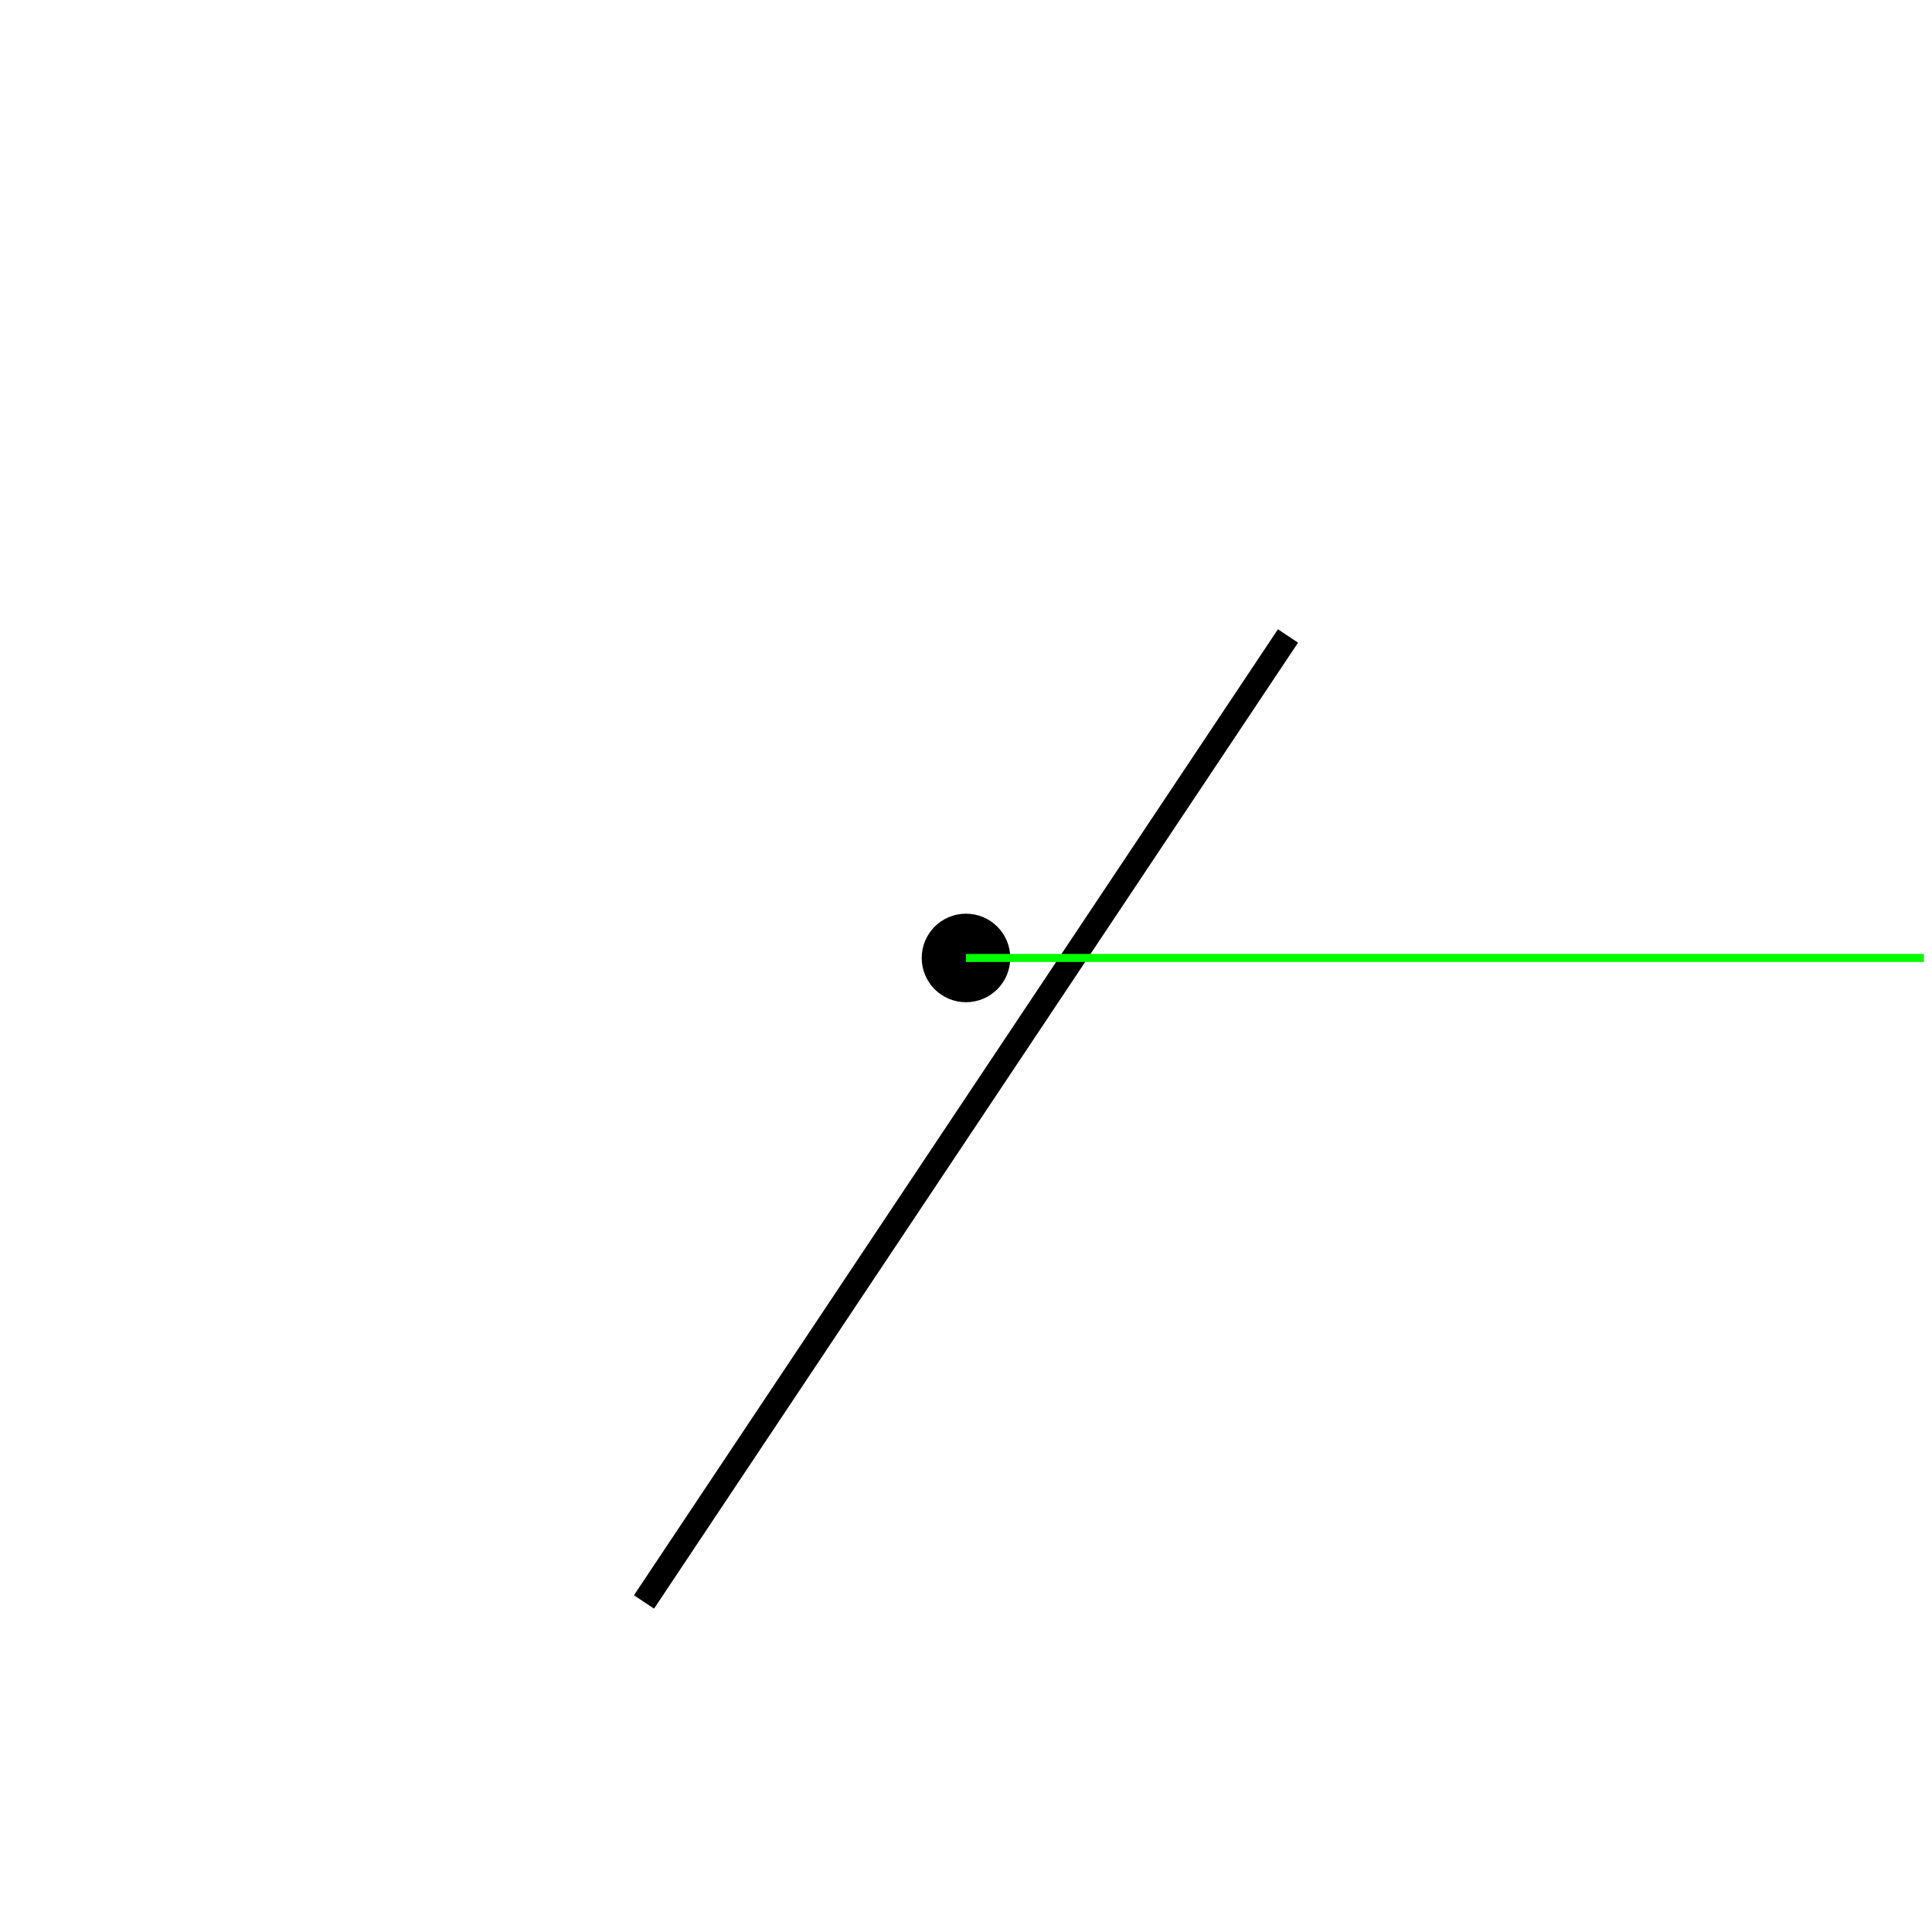
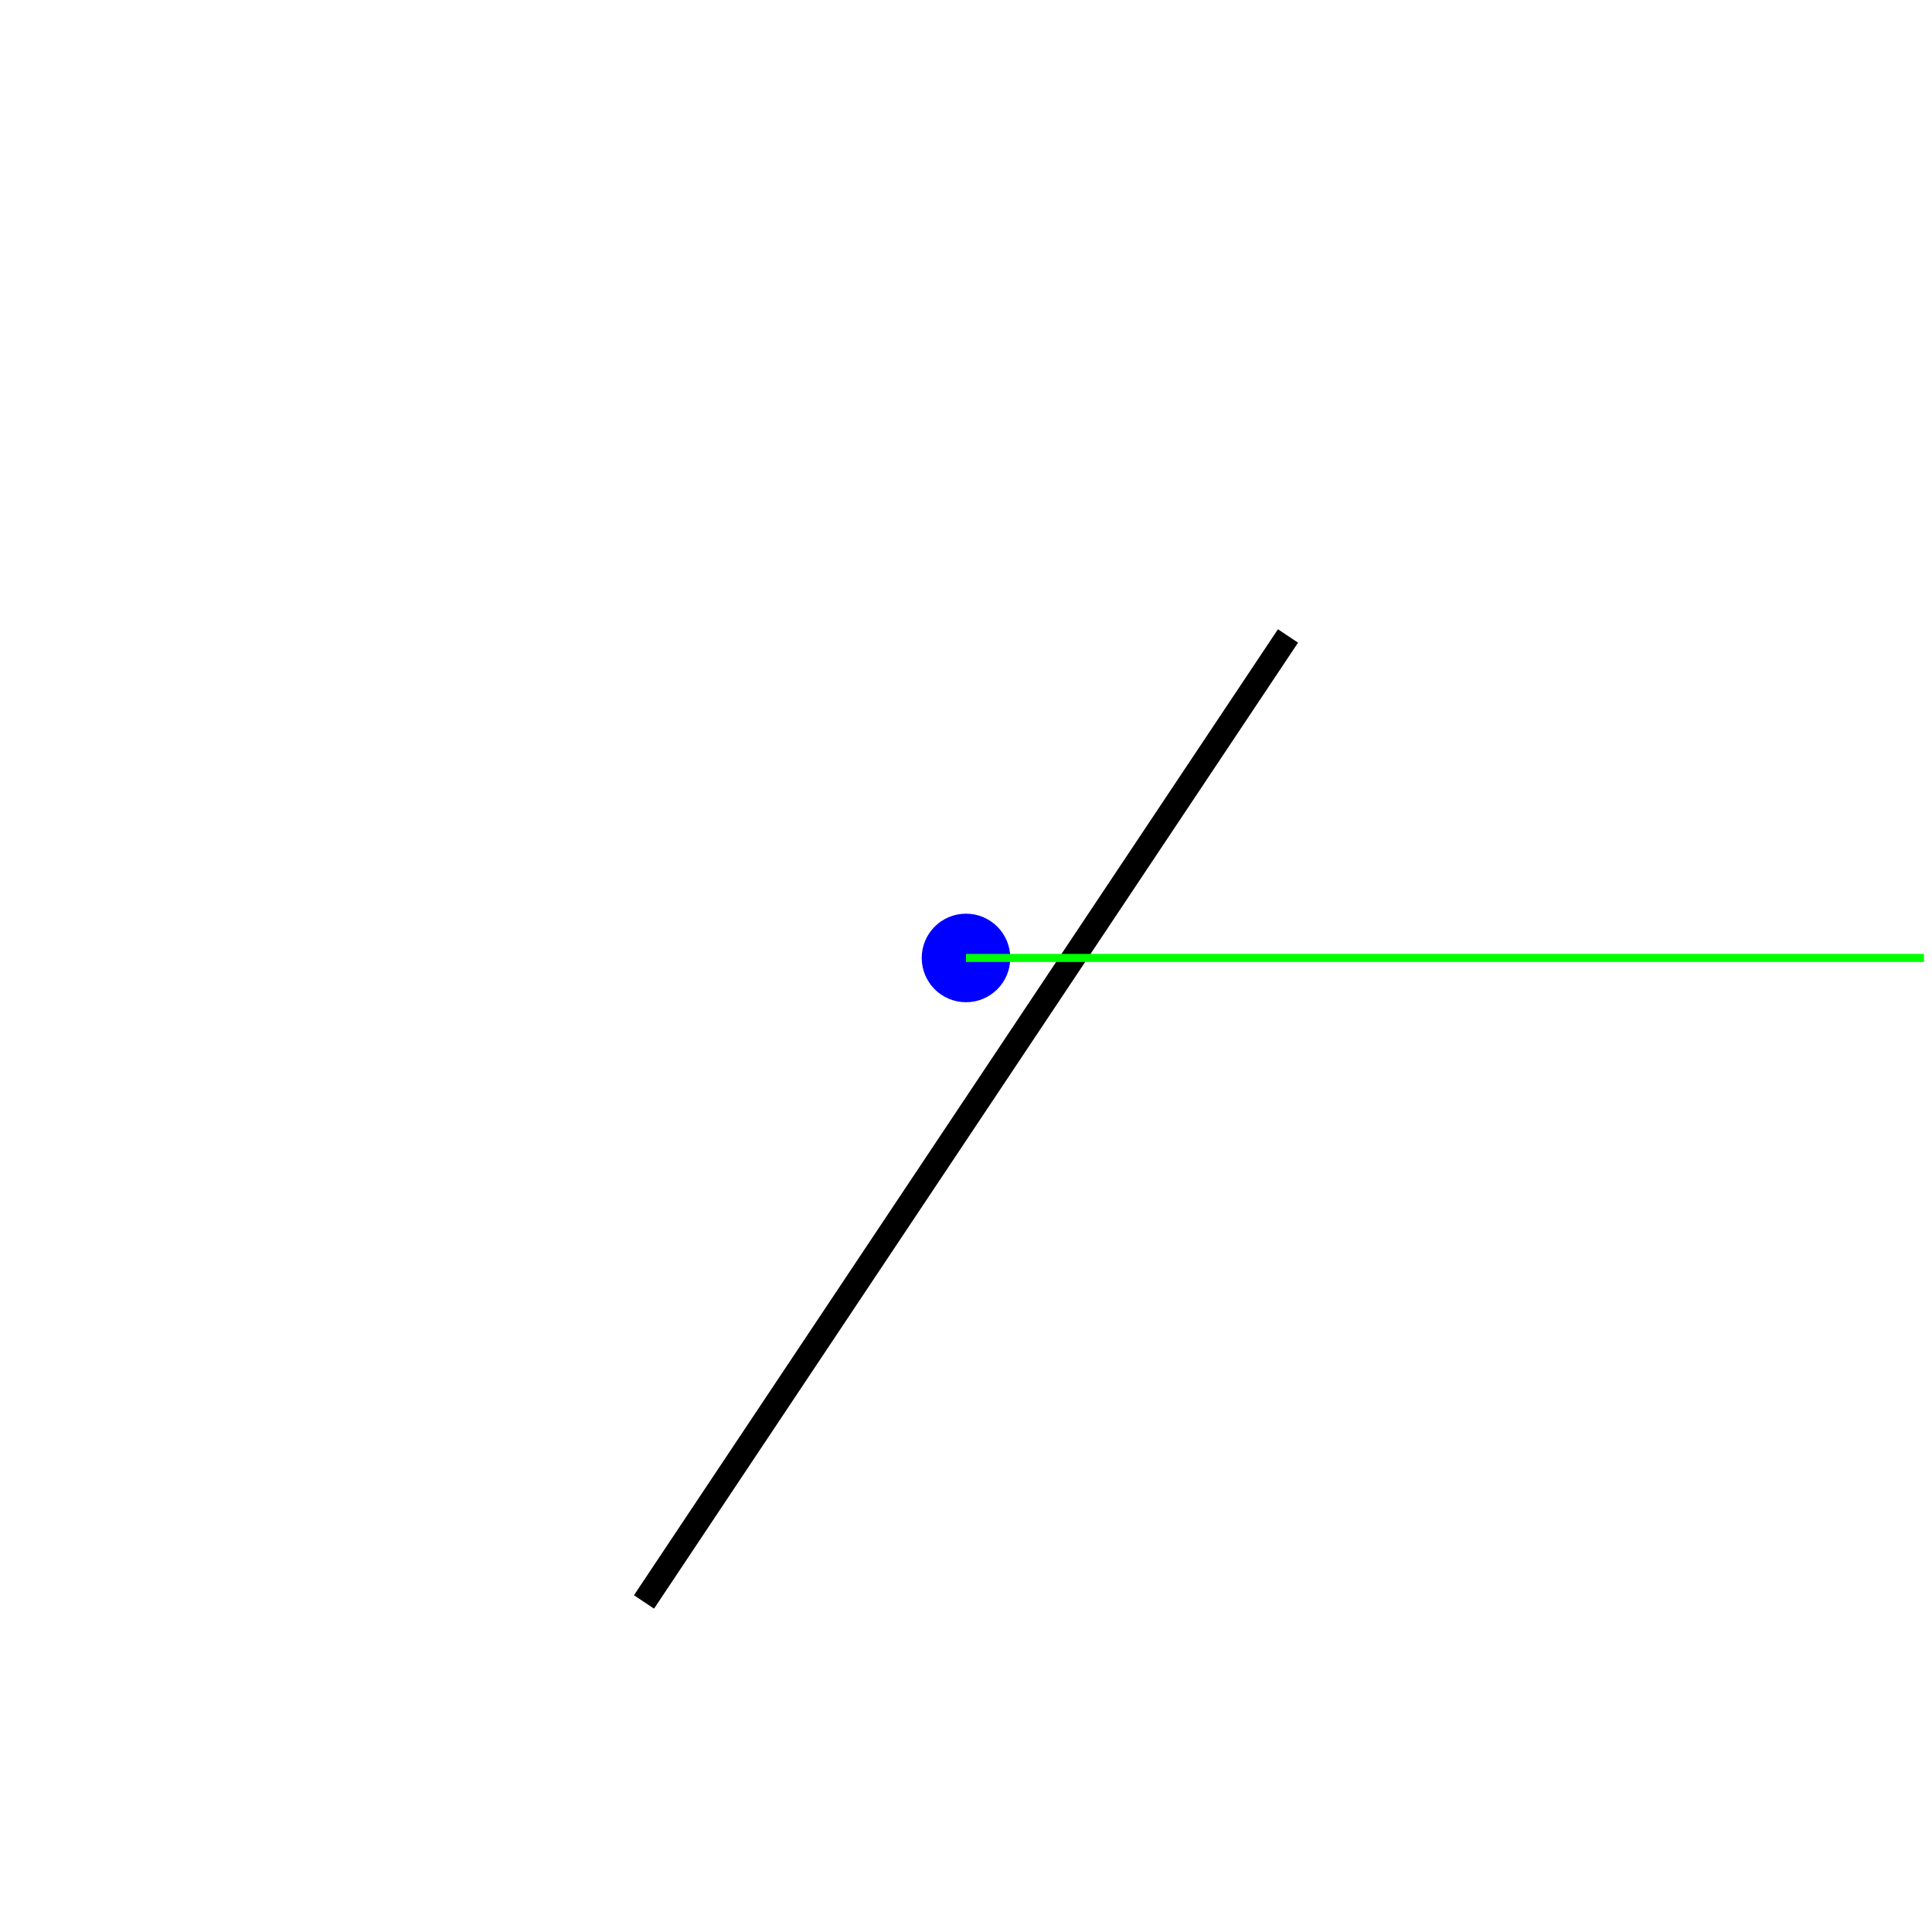
<svg xmlns="http://www.w3.org/2000/svg" version="1.1" width="240" height="240">
  <rect x="0" y="0" width="240" height="240" stroke="#ffffff" fill="#ffffff" />
  <polygon points=" 80,199 160,79 " stroke-width="3" stroke="#000000" fill="none" />
-   <circle cx="120" cy="119" r="5" stroke="#000000" fill="#000000" />
+   <circle cx="120" cy="119" r="5" stroke="#0000ff" fill="#0000ff" />
  <line x1="120" y1="119" x2="239" y2="119" stroke-width="1" stroke="#00ff00" fill="none" />
</svg>
